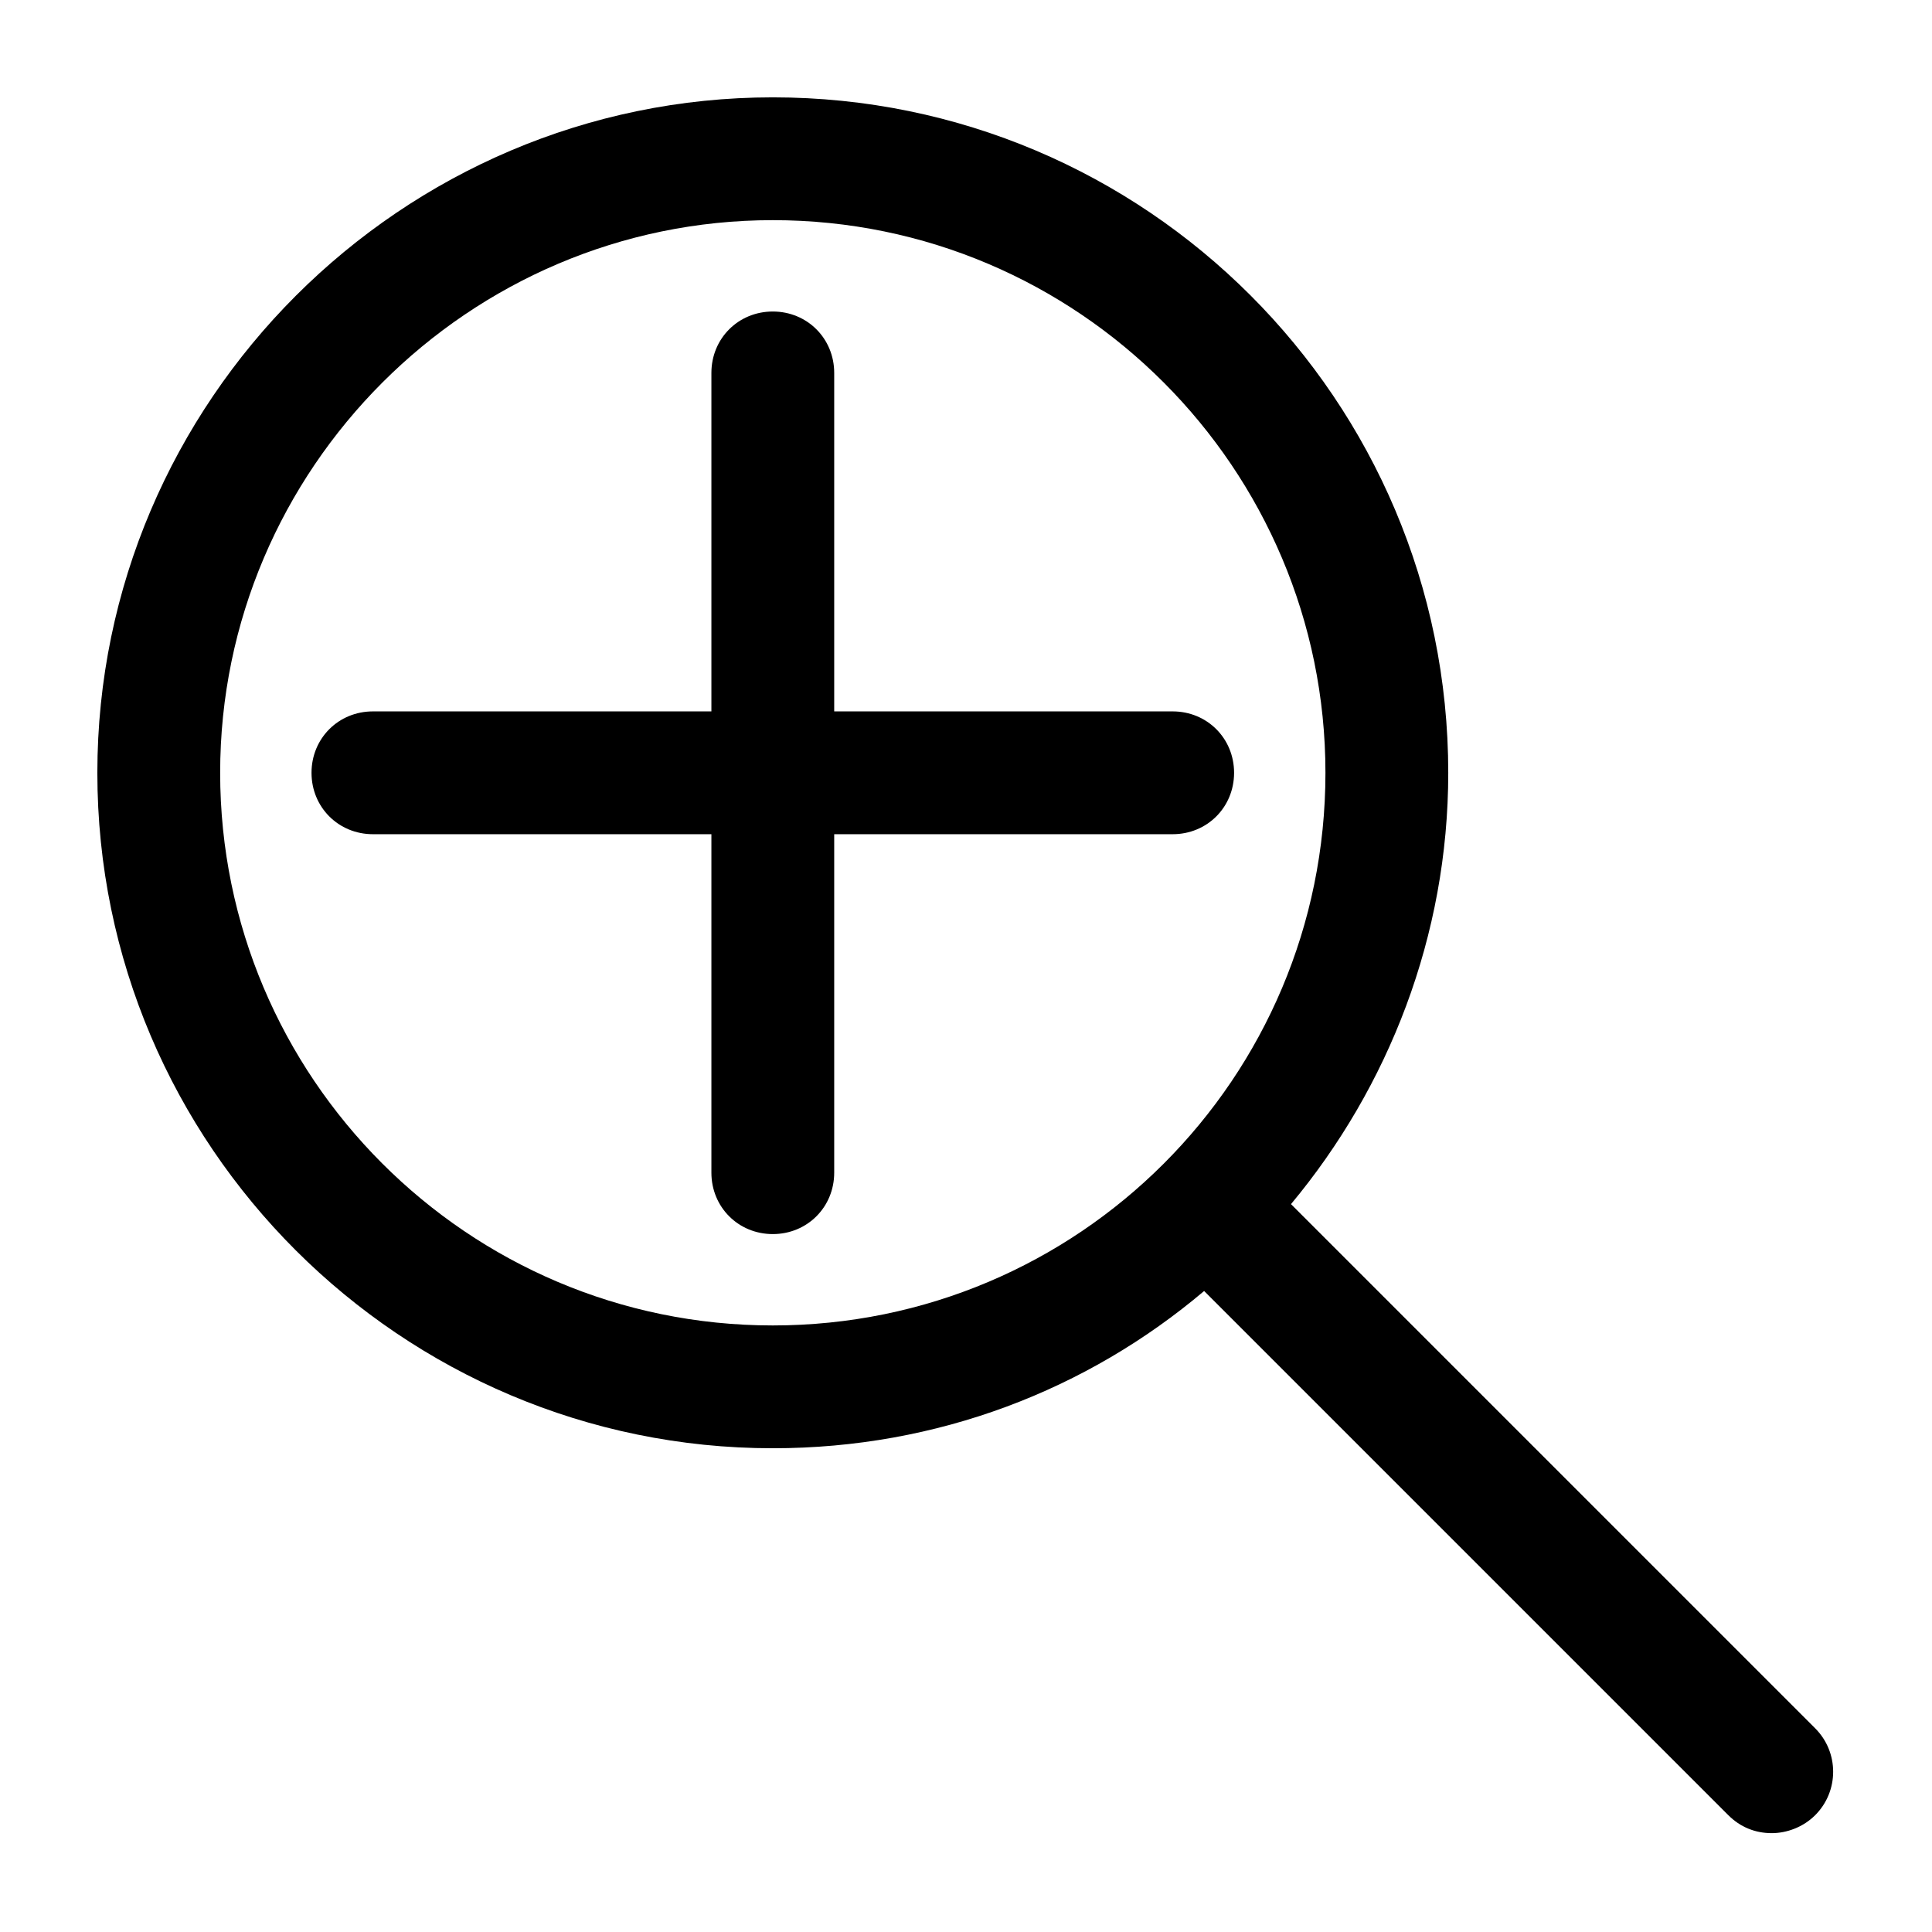
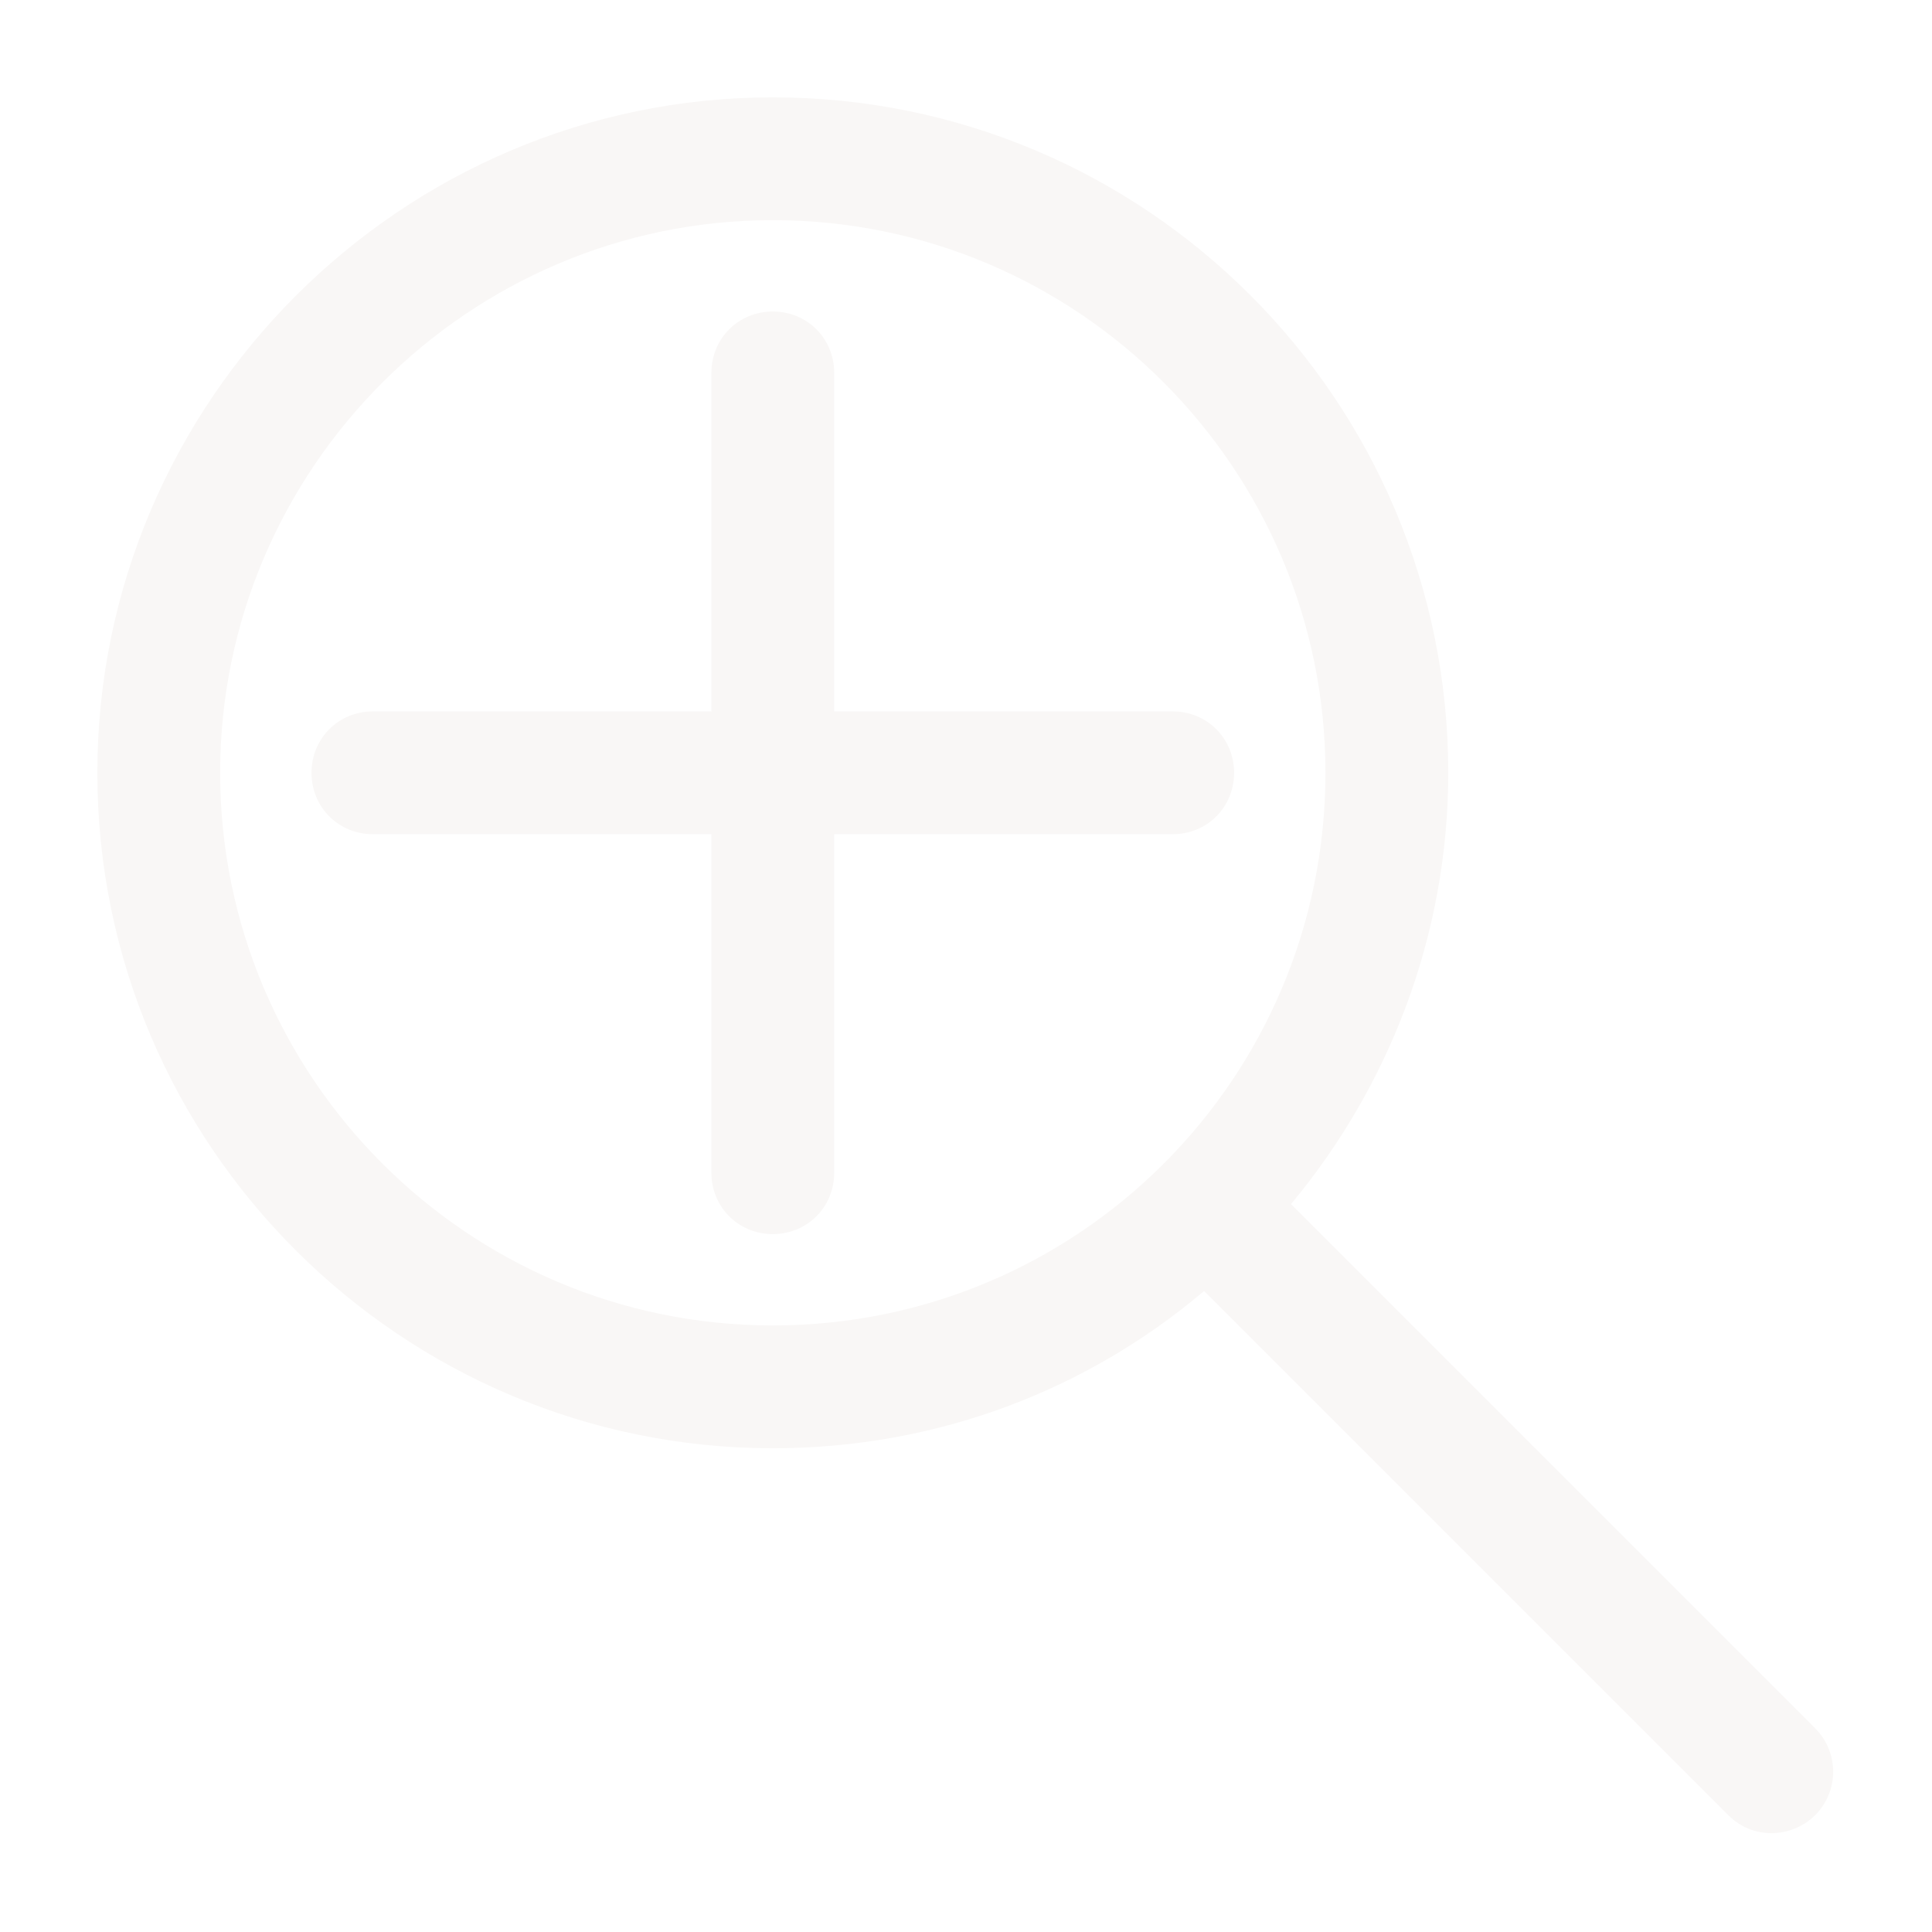
- <svg xmlns="http://www.w3.org/2000/svg" version="1.1" viewBox="0 0 129 129" enable-background="new 0 0 129 129">
+ <svg xmlns="http://www.w3.org/2000/svg" version="1.1" viewBox="0 0 129 129" enable-background="new 0 0 129 129" width="512px" height="512px">
  <g>
    <g>
-       <path d="M51.6,96.7c11,0,21-3.9,28.8-10.5l35,35c0.8,0.8,1.8,1.2,2.9,1.2c1,0,2.1-0.4,2.9-1.2c1.6-1.6,1.6-4.2,0-5.8l-35-35    c6.5-7.8,10.5-17.9,10.5-28.8c0-24.9-20.2-45.1-45.1-45.1C26.8,6.5,6.5,26.8,6.5,51.6C6.5,76.5,26.8,96.7,51.6,96.7z M51.6,14.7    c20.4,0,36.9,16.6,36.9,36.9C88.5,72,72,88.5,51.6,88.5c-20.4,0-36.9-16.6-36.9-36.9C14.7,31.3,31.3,14.7,51.6,14.7z" />
-       <path d="m47.5,78.3c0,2.3 1.8,4.1 4.1,4.1 2.3,0 4.1-1.8 4.1-4.1v-22.6h22.6c2.3,0 4.1-1.8 4.1-4.1s-1.8-4.1-4.1-4.1h-22.6v-22.6c0-2.3-1.8-4.1-4.1-4.1-2.3,0-4.1,1.8-4.1,4.1v22.6h-22.6c-2.3,0-4.1,1.8-4.1,4.1s1.8,4.1 4.1,4.1h22.6v22.6z" />
+       <path d="M51.6,96.7c11,0,21-3.9,28.8-10.5l35,35c0.8,0.8,1.8,1.2,2.9,1.2c1,0,2.1-0.4,2.9-1.2c1.6-1.6,1.6-4.2,0-5.8l-35-35    c6.5-7.8,10.5-17.9,10.5-28.8c0-24.9-20.2-45.1-45.1-45.1C26.8,6.5,6.5,26.8,6.5,51.6C6.5,76.5,26.8,96.7,51.6,96.7z M51.6,14.7    c20.4,0,36.9,16.6,36.9,36.9C88.5,72,72,88.5,51.6,88.5c-20.4,0-36.9-16.6-36.9-36.9C14.7,31.3,31.3,14.7,51.6,14.7z" fill="#F9F7F6" />
+       <path d="m47.5,78.3c0,2.3 1.8,4.1 4.1,4.1 2.3,0 4.1-1.8 4.1-4.1v-22.6h22.6c2.3,0 4.1-1.8 4.1-4.1s-1.8-4.1-4.1-4.1h-22.6v-22.6c0-2.3-1.8-4.1-4.1-4.1-2.3,0-4.1,1.8-4.1,4.1v22.6h-22.6c-2.3,0-4.1,1.8-4.1,4.1s1.8,4.1 4.1,4.1h22.6v22.6z" fill="#F9F7F6" />
    </g>
  </g>
</svg>
